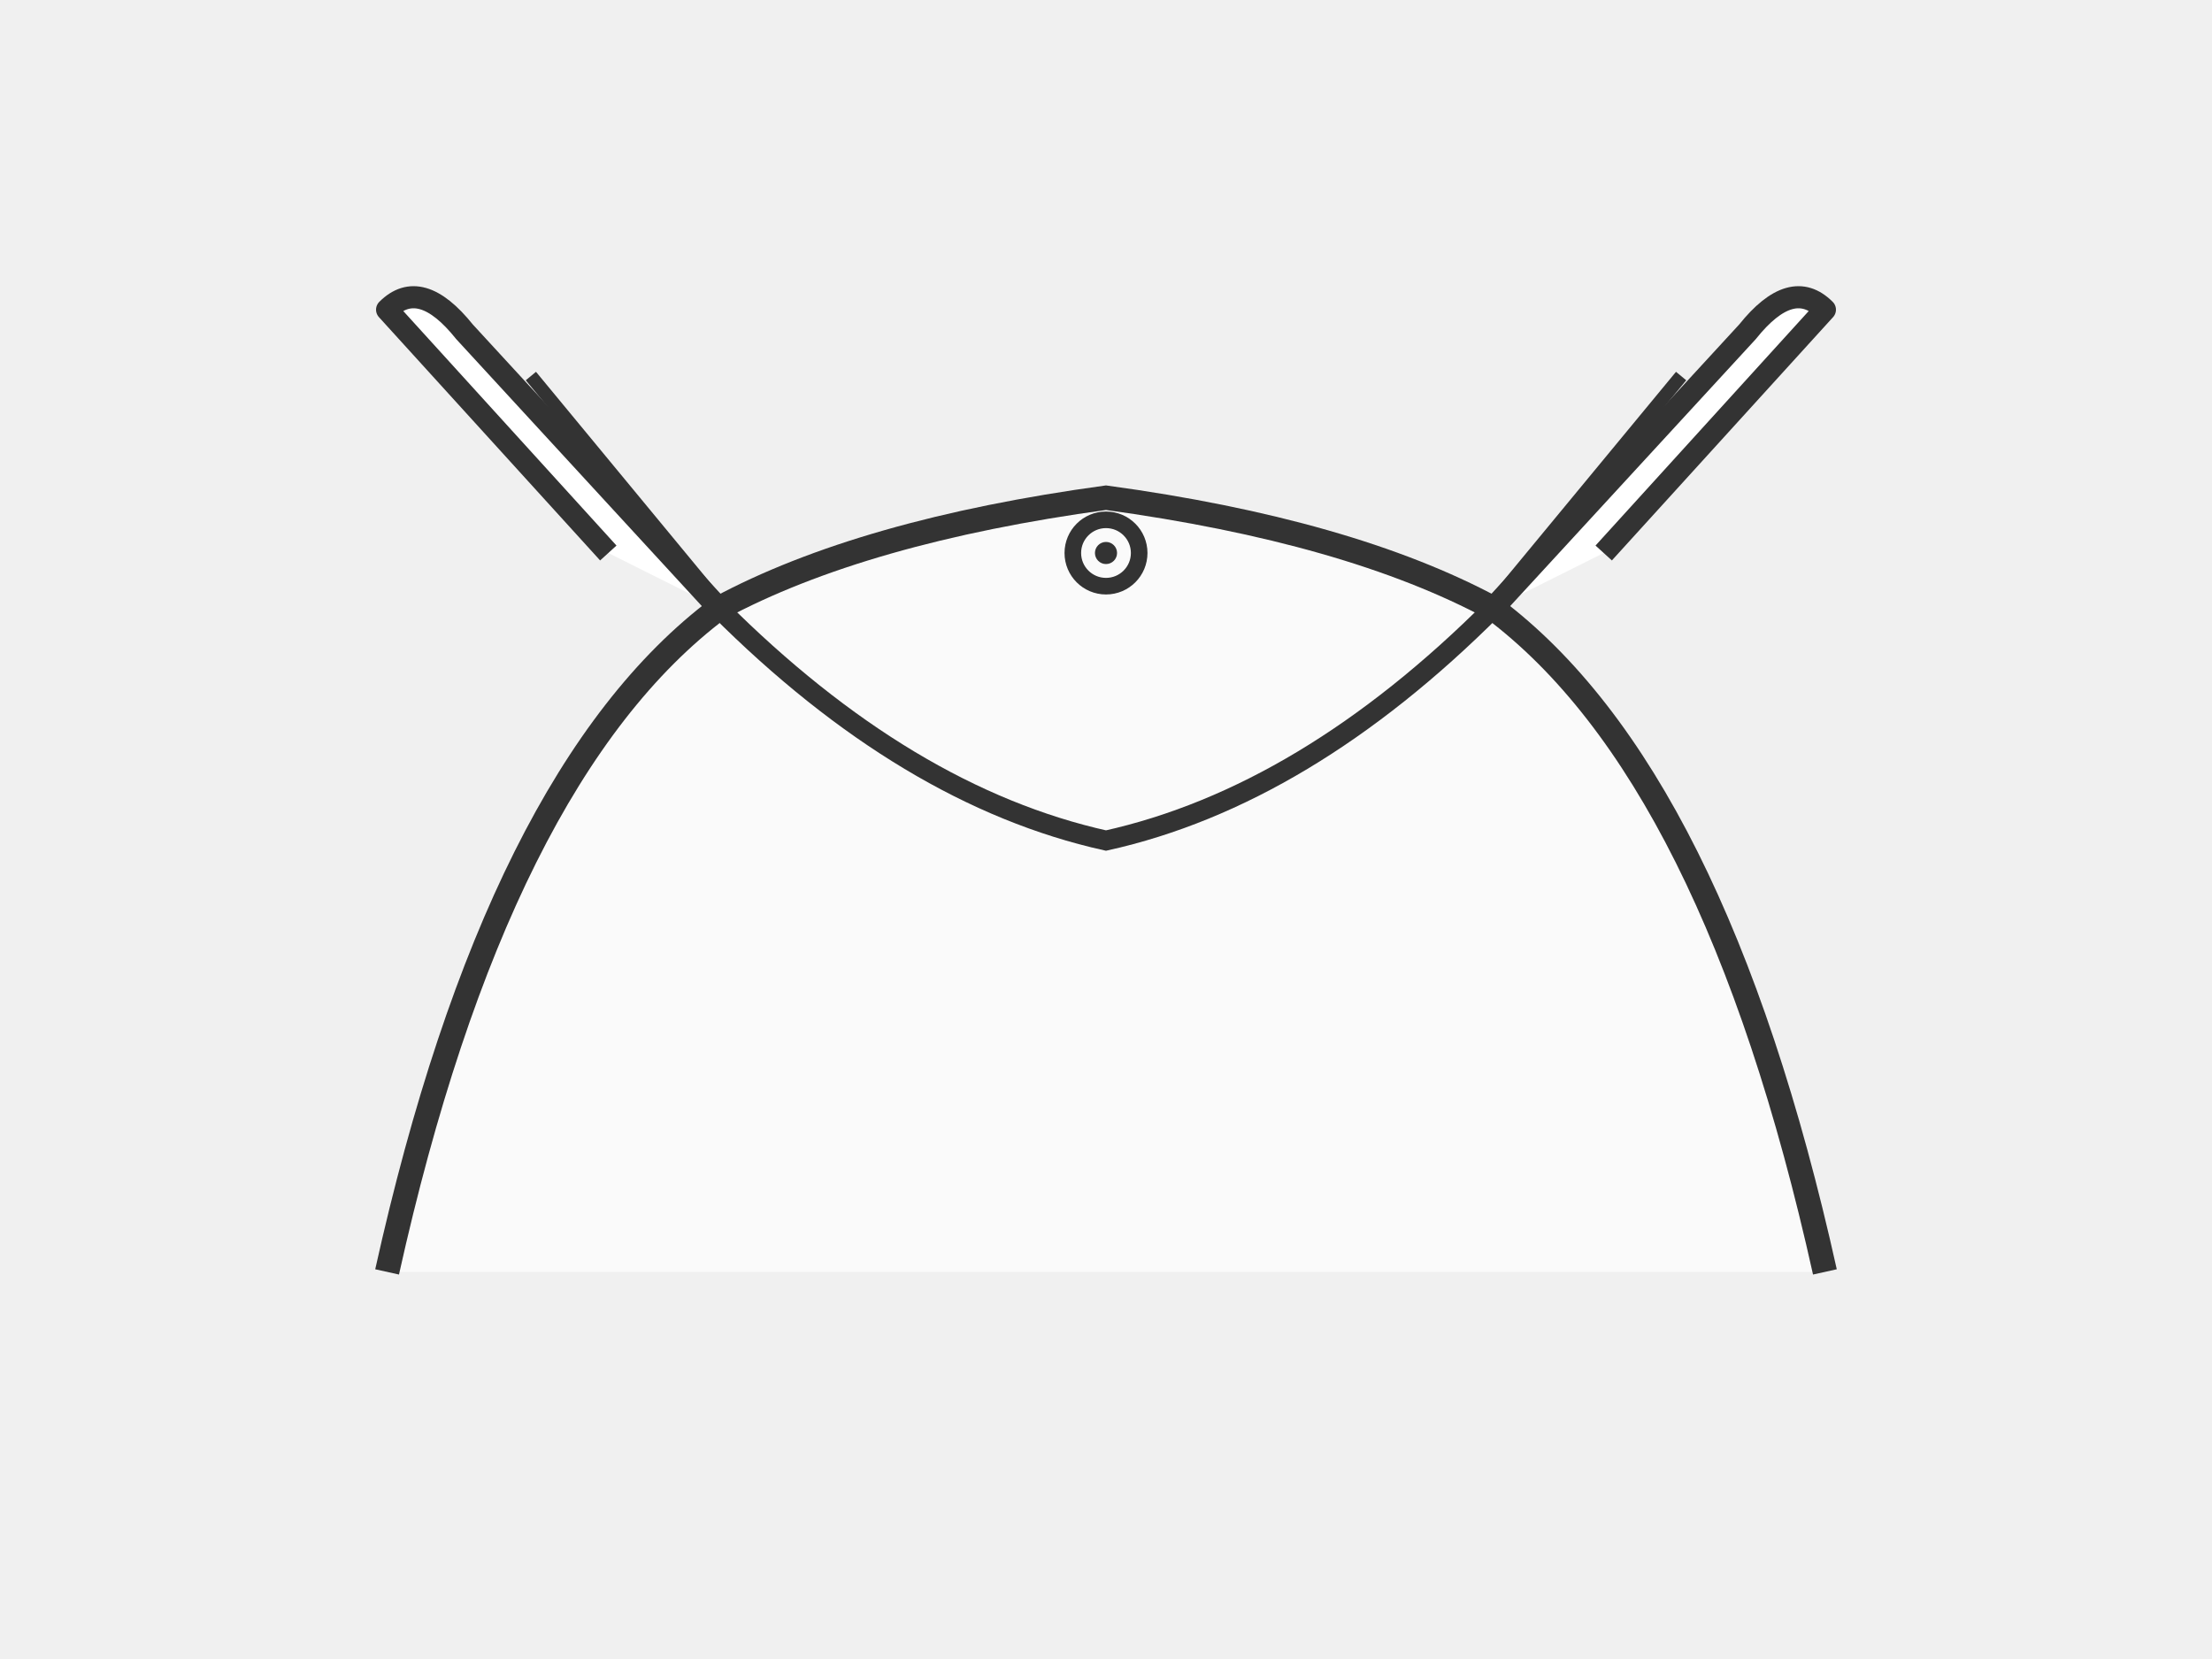
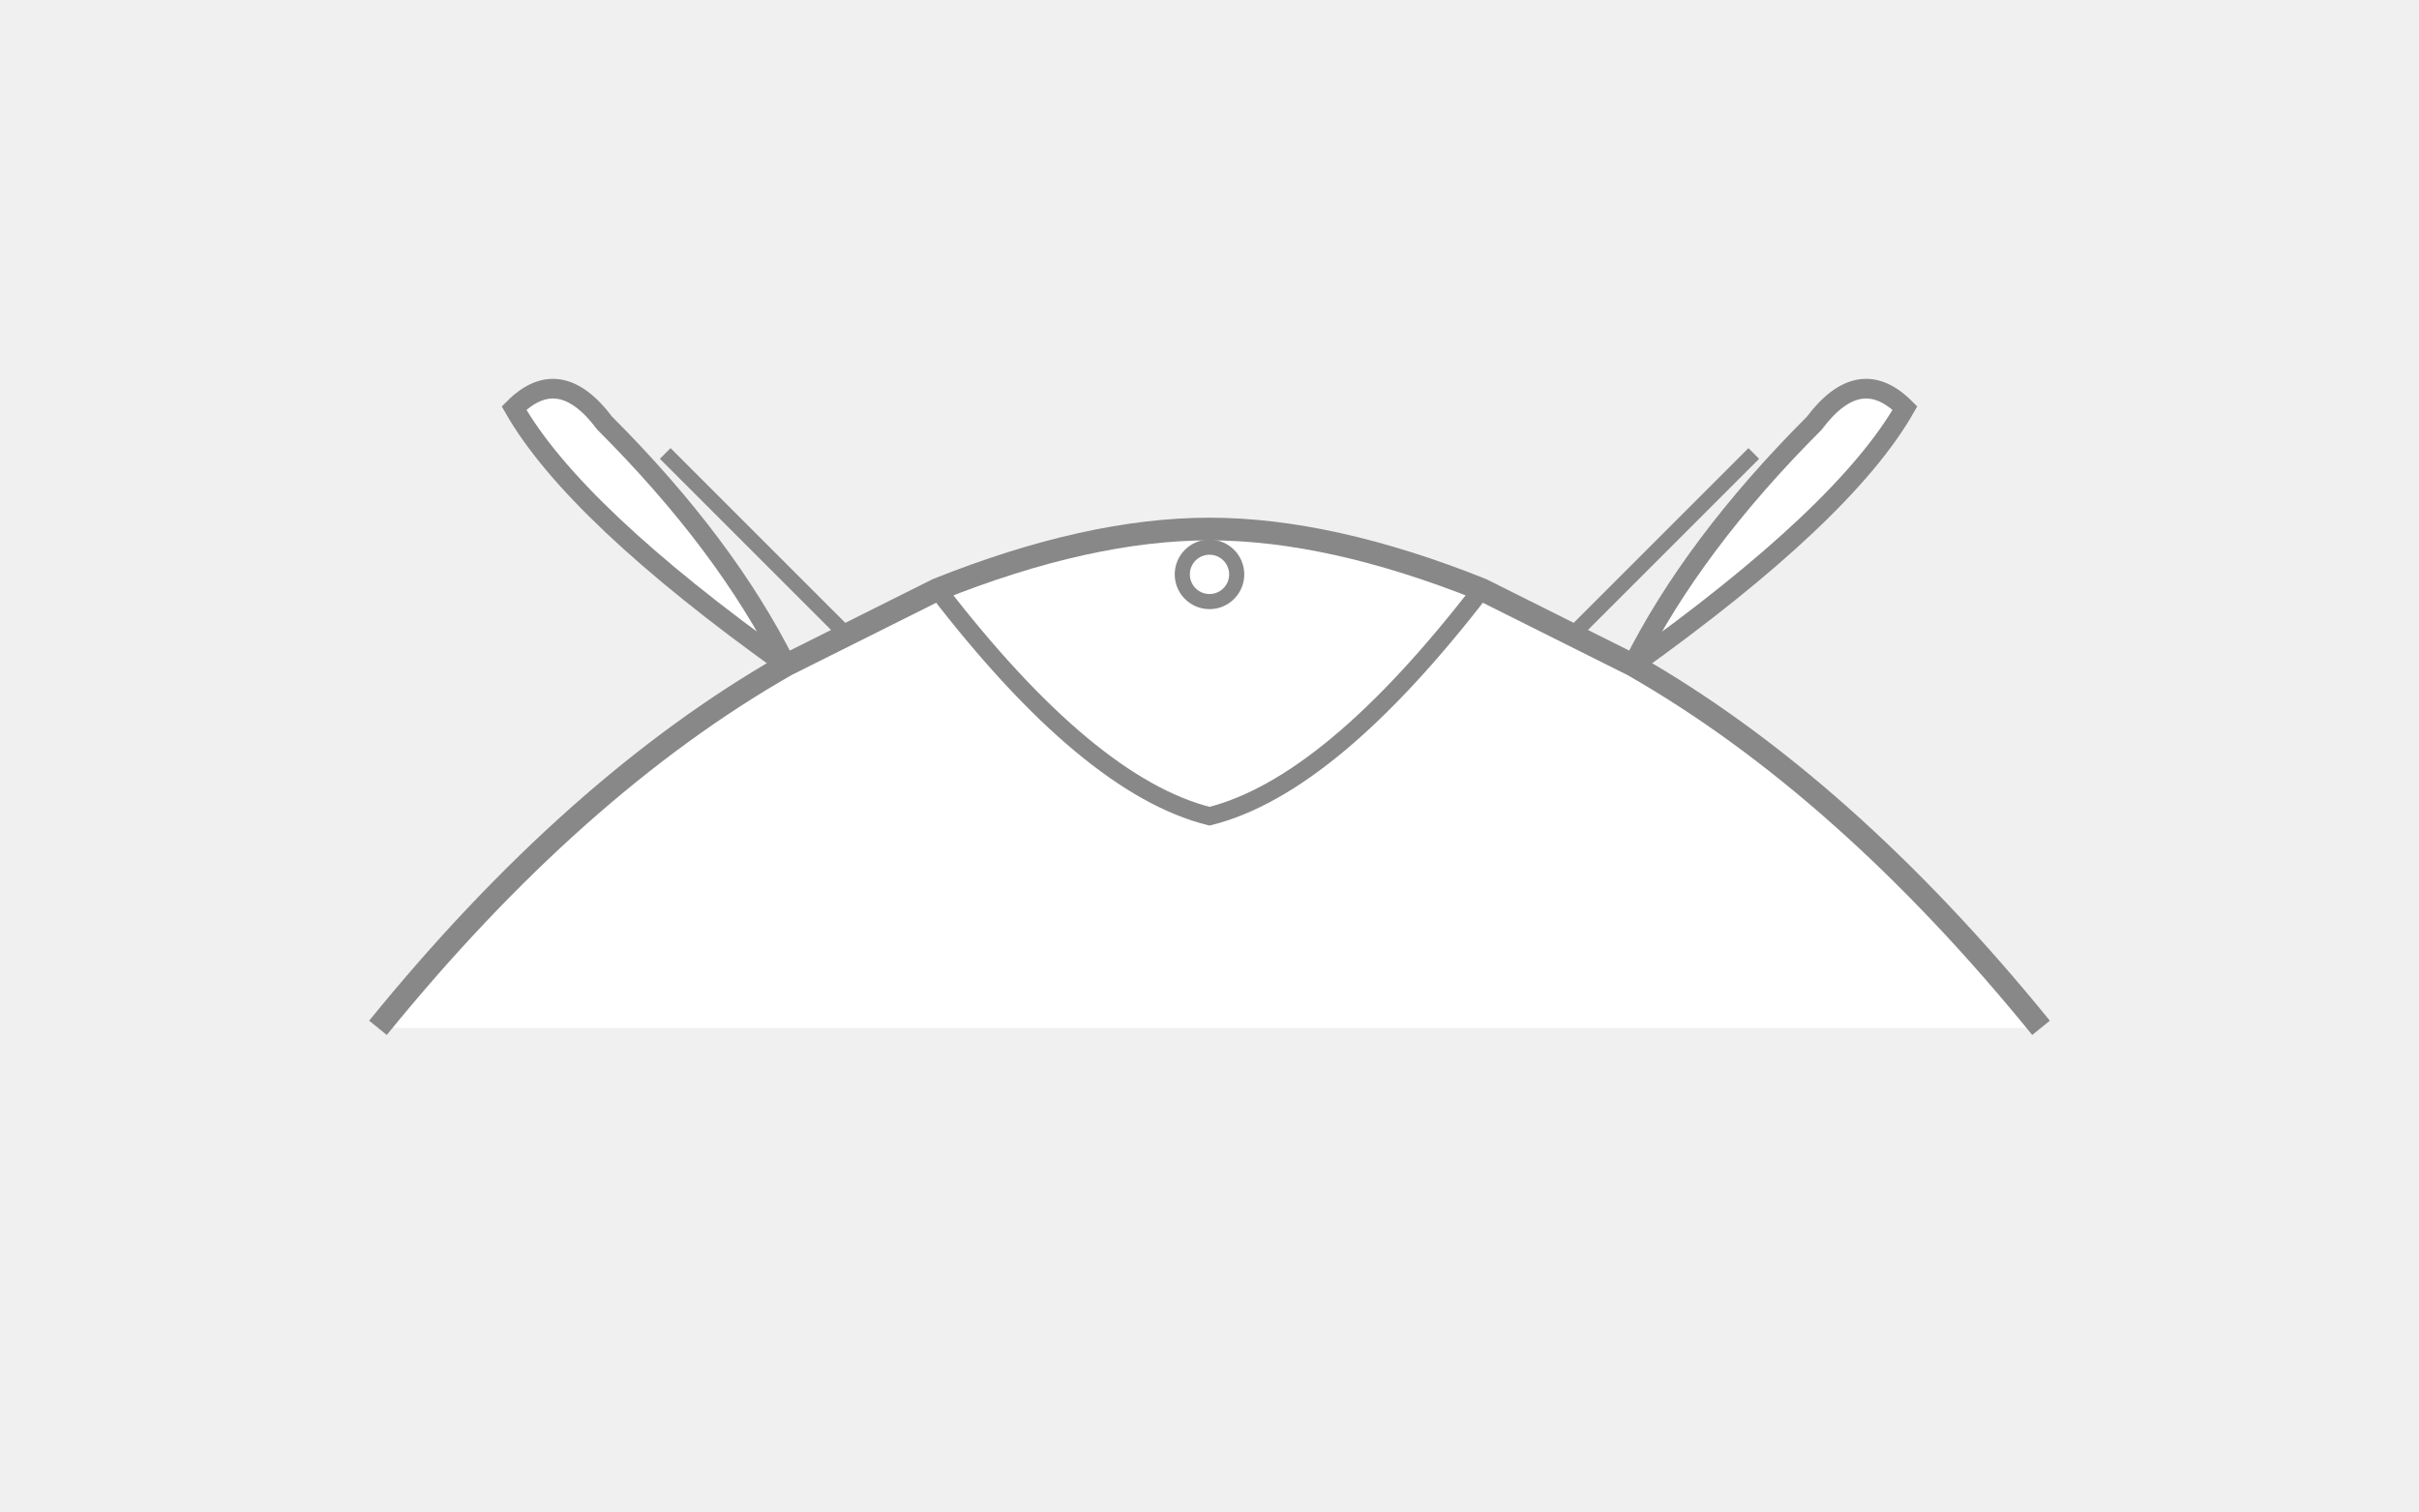
- <svg xmlns="http://www.w3.org/2000/svg" viewBox="0 0 200 150" fill="none">
-   <path d="M35 115 Q45 70 65 55 Q78 48 100 45 Q122 48 135 55 Q155 70 165 115" stroke="#333" stroke-width="2.2" fill="#fafafa" />
-   <path d="M65 55 L42 30 Q38 25 35 28 L55 50" stroke="#333" stroke-width="2" fill="#fff" stroke-linejoin="round" />
-   <path d="M135 55 L158 30 Q162 25 165 28 L145 50" stroke="#333" stroke-width="2" fill="#fff" stroke-linejoin="round" />
-   <path d="M65 55 Q82 72 100 76 Q118 72 135 55" stroke="#333" stroke-width="1.8" fill="none" />
-   <path d="M67 57 L48 34" stroke="#333" stroke-width="1.2" />
-   <path d="M133 57 L152 34" stroke="#333" stroke-width="1.2" />
-   <circle cx="100" cy="50" r="3" fill="none" stroke="#333" stroke-width="1.5" />
-   <circle cx="100" cy="50" r="1" fill="#333" />
+ <svg xmlns="http://www.w3.org/2000/svg" viewBox="0 0 160 100" fill="none">
+   <path d="M25 68 Q38 52 52 44 L62 39 Q72 35 80 35 Q88 35 98 39 L108 44 Q122 52 135 68" stroke="#888" stroke-width="1.5" fill="#fff" />
+   <path d="M52 44 Q48 36 40 28 Q37 24 34 27 Q38 34 52 44" stroke="#888" stroke-width="1.3" fill="#fff" />
+   <path d="M108 44 Q112 36 120 28 Q123 24 126 27 Q122 34 108 44" stroke="#888" stroke-width="1.3" fill="#fff" />
+   <path d="M62 39 Q72 52 80 54 Q88 52 98 39" stroke="#888" stroke-width="1.2" fill="none" />
+   <path d="M56 42 L44 30" stroke="#888" stroke-width="1" />
+   <path d="M104 42 L116 30" stroke="#888" stroke-width="1" />
+   <circle cx="80" cy="38" r="1.8" fill="none" stroke="#888" stroke-width="1" />
</svg>
